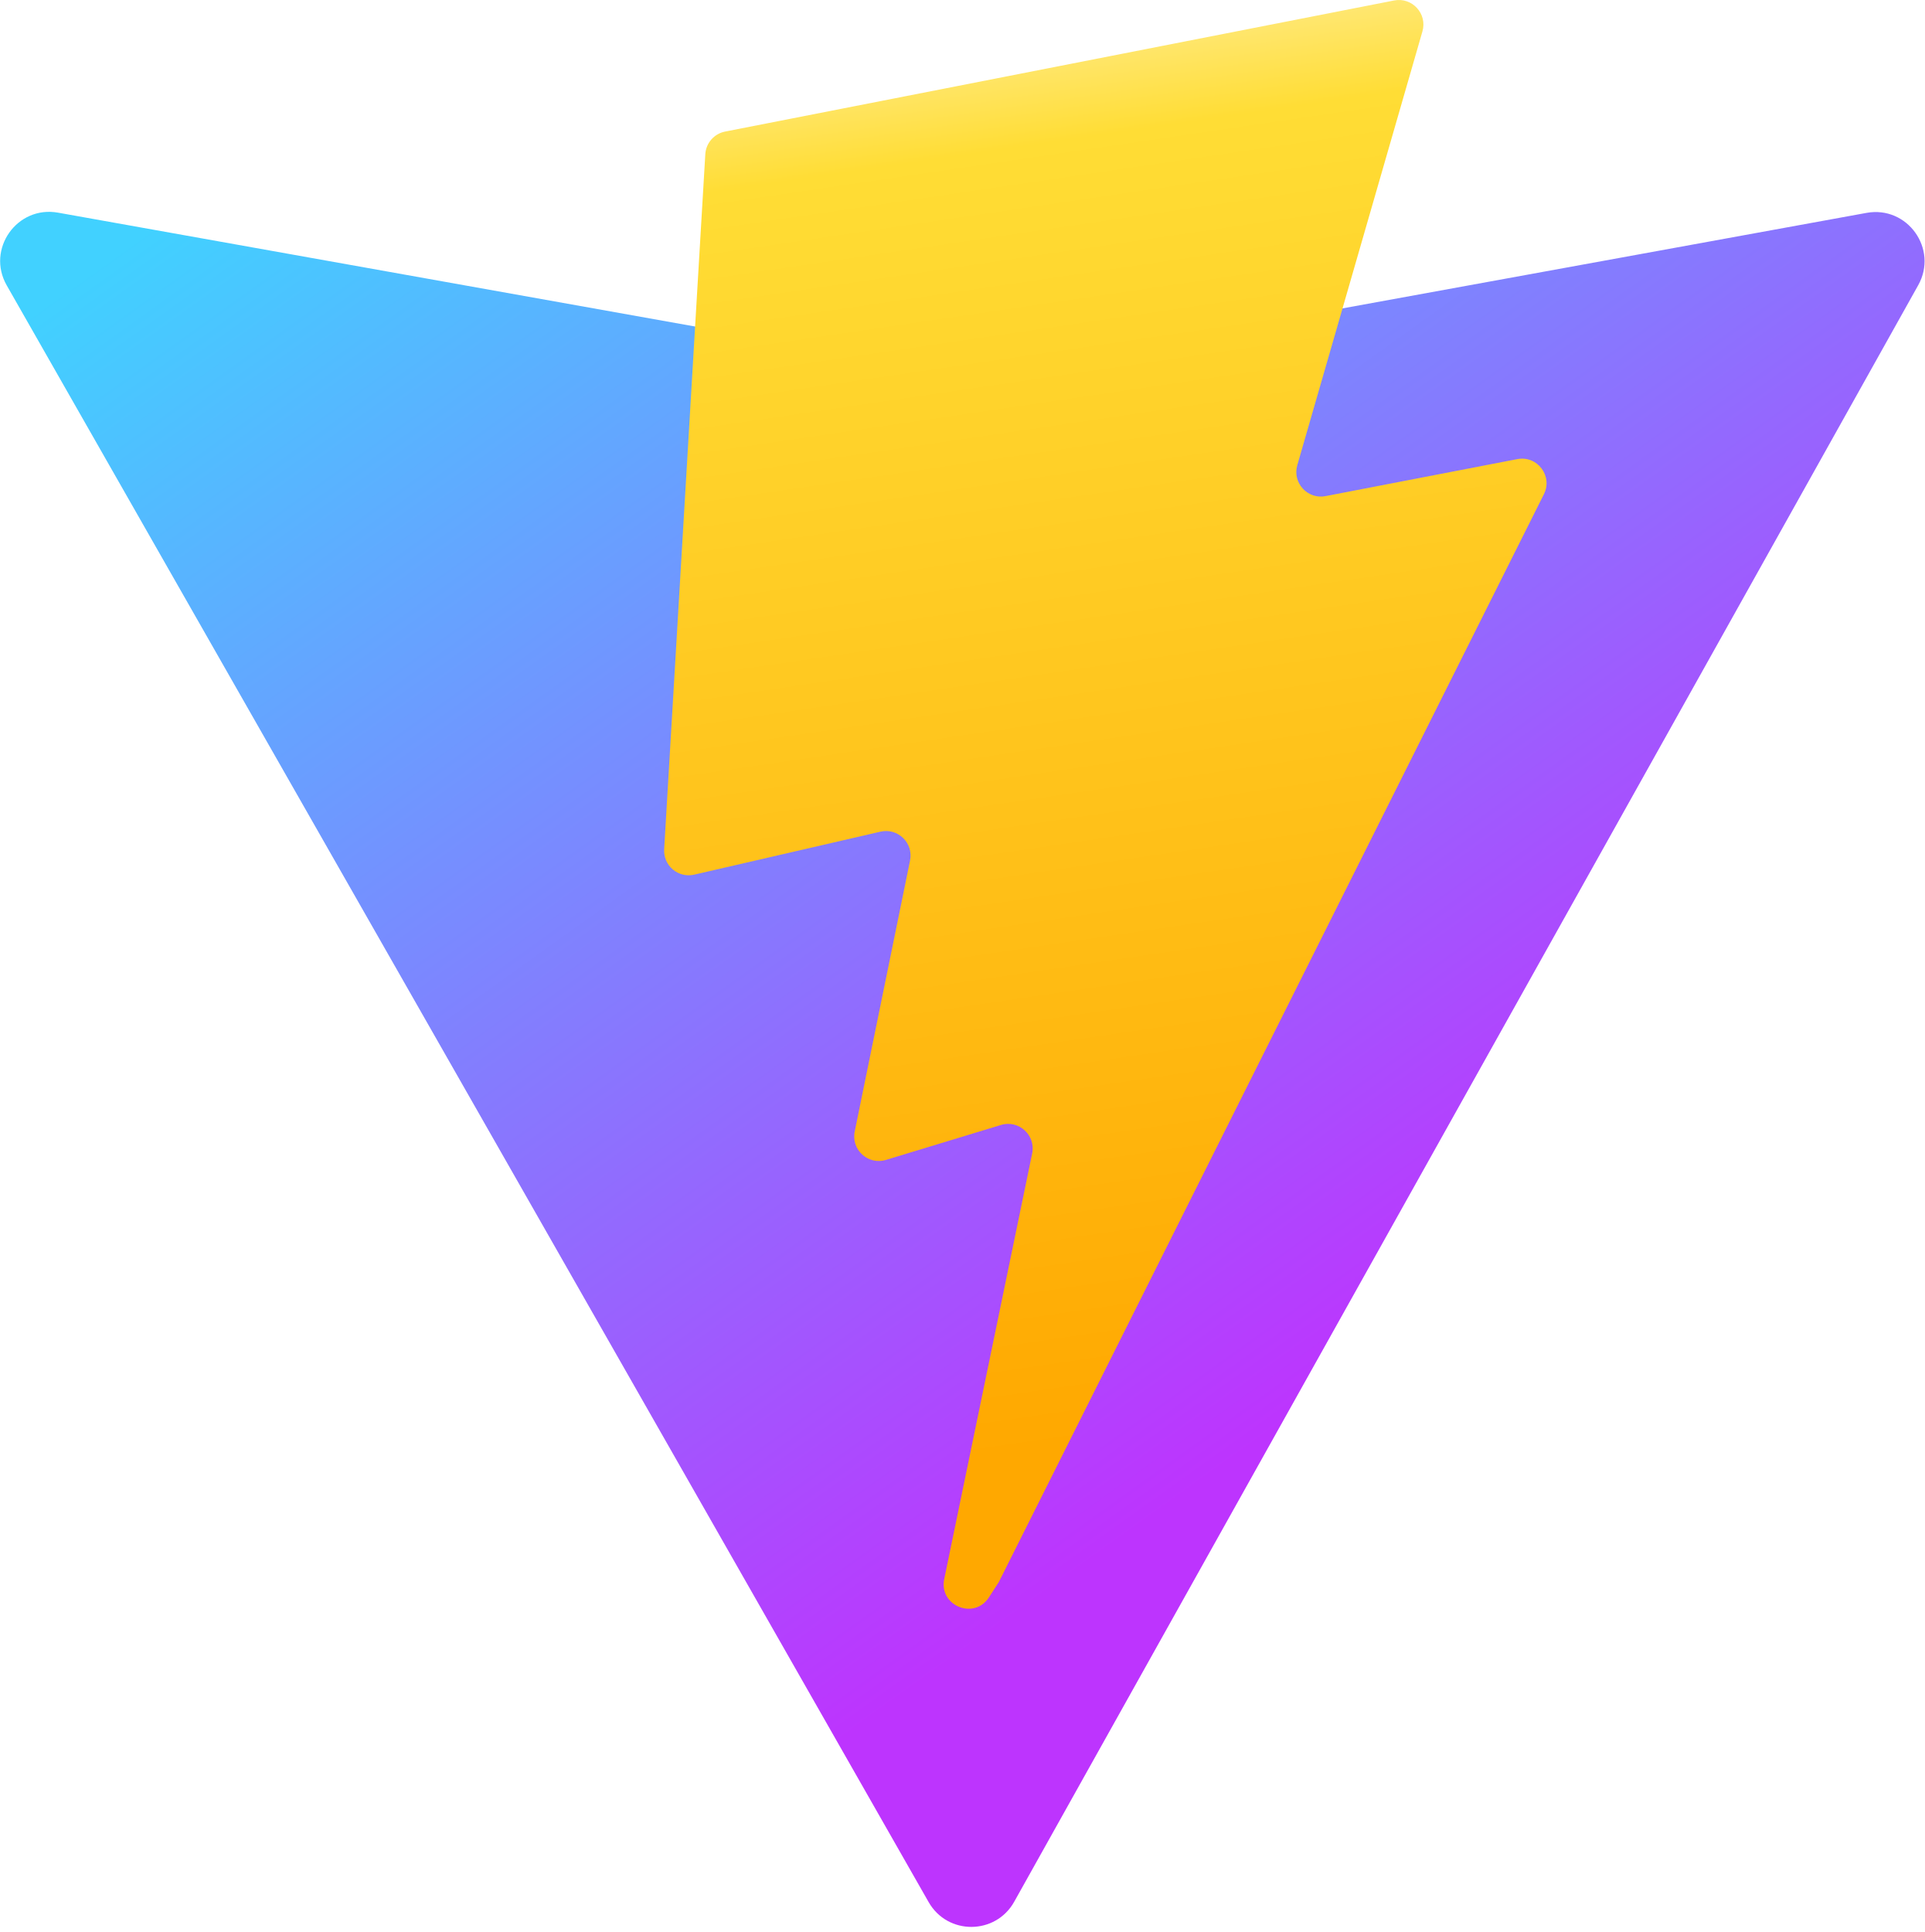
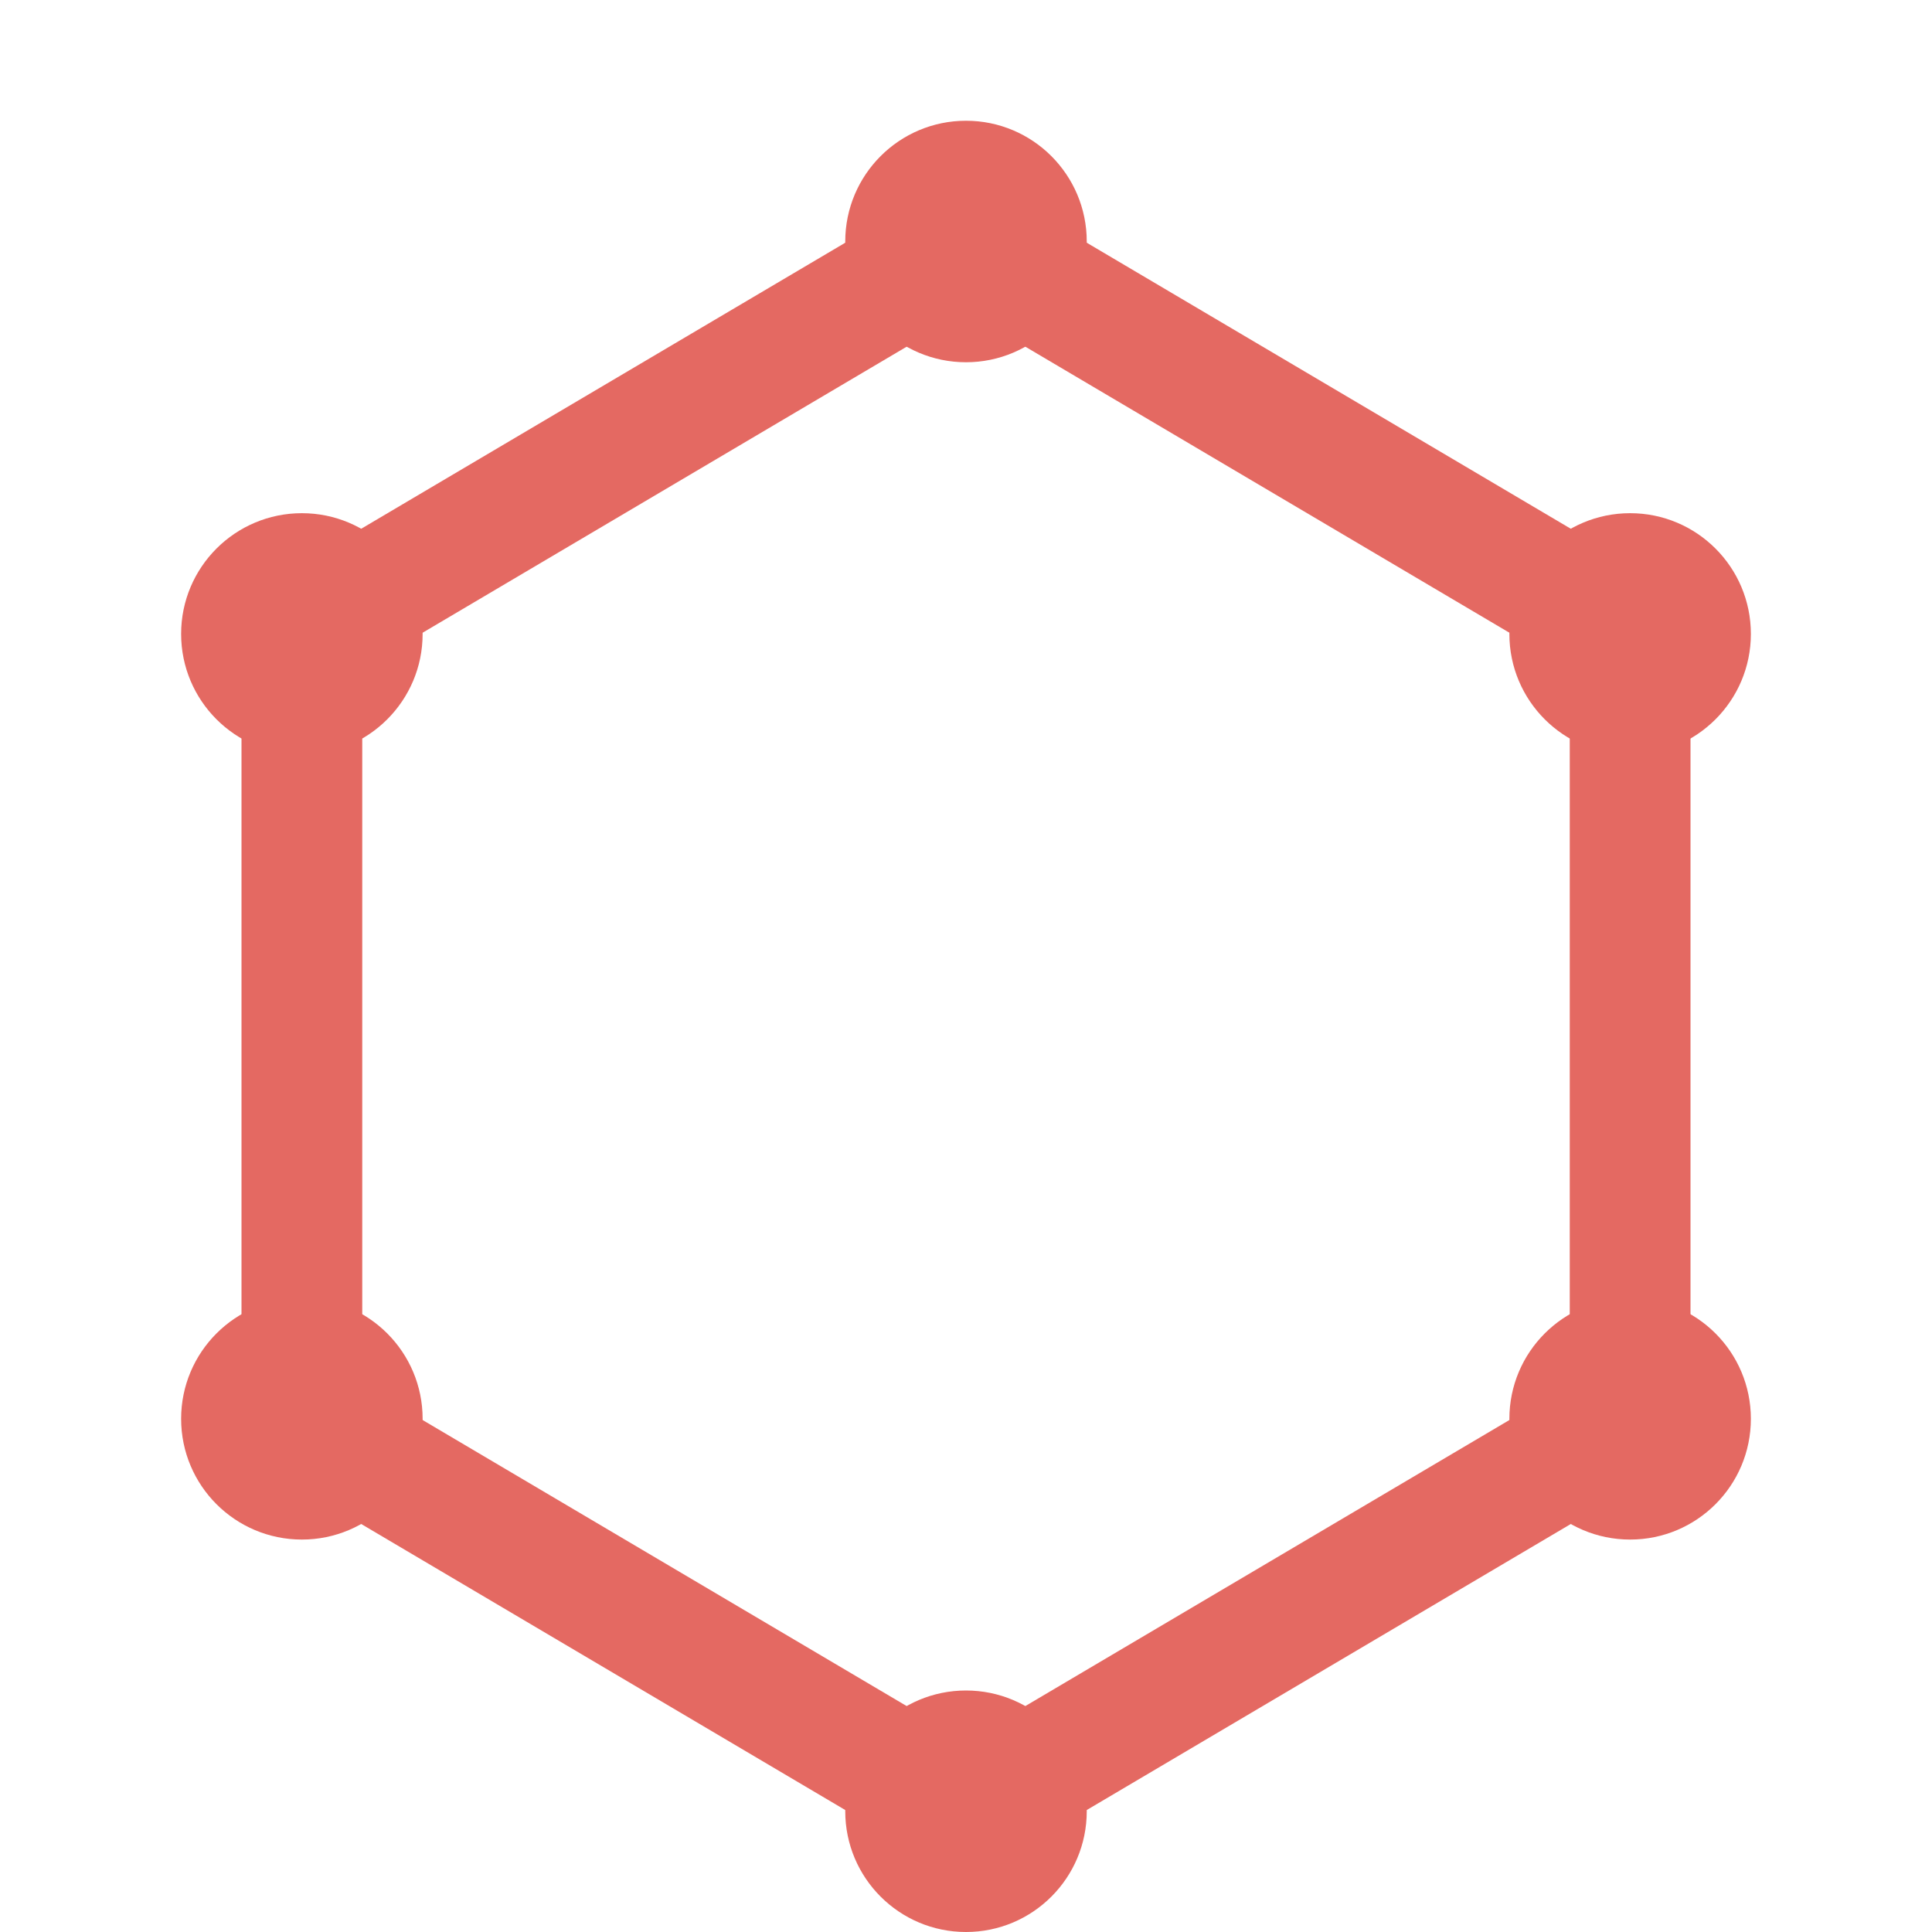
- <svg xmlns="http://www.w3.org/2000/svg" aria-hidden="true" role="img" class="iconify iconify--logos" width="31.88" height="32" preserveAspectRatio="xMidYMid meet" viewBox="0 0 256 257">
-   <defs>
-     <linearGradient id="IconifyId1813088fe1fbc01fb466" x1="-.828%" x2="57.636%" y1="7.652%" y2="78.411%">
-       <stop offset="0%" stop-color="#41D1FF" />
-       <stop offset="100%" stop-color="#BD34FE" />
-     </linearGradient>
-     <linearGradient id="IconifyId1813088fe1fbc01fb467" x1="43.376%" x2="50.316%" y1="2.242%" y2="89.03%">
-       <stop offset="0%" stop-color="#FFEA83" />
-       <stop offset="8.333%" stop-color="#FFDD35" />
-       <stop offset="100%" stop-color="#FFA800" />
-     </linearGradient>
-   </defs>
-   <path fill="url(#IconifyId1813088fe1fbc01fb466)" d="M255.153 37.938L134.897 252.976c-2.483 4.44-8.862 4.466-11.382.048L.875 37.958c-2.746-4.814 1.371-10.646 6.827-9.67l120.385 21.517a6.537 6.537 0 0 0 2.322-.004l117.867-21.483c5.438-.991 9.574 4.796 6.877 9.62Z" />
-   <path fill="url(#IconifyId1813088fe1fbc01fb467)" d="M185.432.063L96.44 17.501a3.268 3.268 0 0 0-2.634 3.014l-5.474 92.456a3.268 3.268 0 0 0 3.997 3.378l24.777-5.718c2.318-.535 4.413 1.507 3.936 3.838l-7.361 36.047c-.495 2.426 1.782 4.5 4.151 3.78l15.304-4.649c2.372-.72 4.652 1.36 4.15 3.788l-11.698 56.621c-.732 3.542 3.979 5.473 5.943 2.437l1.313-2.028l72.516-144.72c1.215-2.423-.88-5.186-3.54-4.672l-25.505 4.922c-2.396.462-4.435-1.77-3.759-4.114l16.646-57.705c.677-2.35-1.37-4.583-3.769-4.113Z" />
+ <svg xmlns="http://www.w3.org/2000/svg" viewBox="0 0 32 32">
+   <path d="M16 4L27 10.5V23.5L16 30L5 23.5V10.5L16 4Z" fill="none" stroke="#E46962" stroke-width="2" />
+   <circle cx="16" cy="4" r="2" fill="#E46962" />
+   <circle cx="27" cy="10.5" r="2" fill="#E46962" />
+   <circle cx="27" cy="23.5" r="2" fill="#E46962" />
+   <circle cx="16" cy="30" r="2" fill="#E46962" />
+   <circle cx="5" cy="23.5" r="2" fill="#E46962" />
+   <circle cx="5" cy="10.5" r="2" fill="#E46962" />
</svg>
